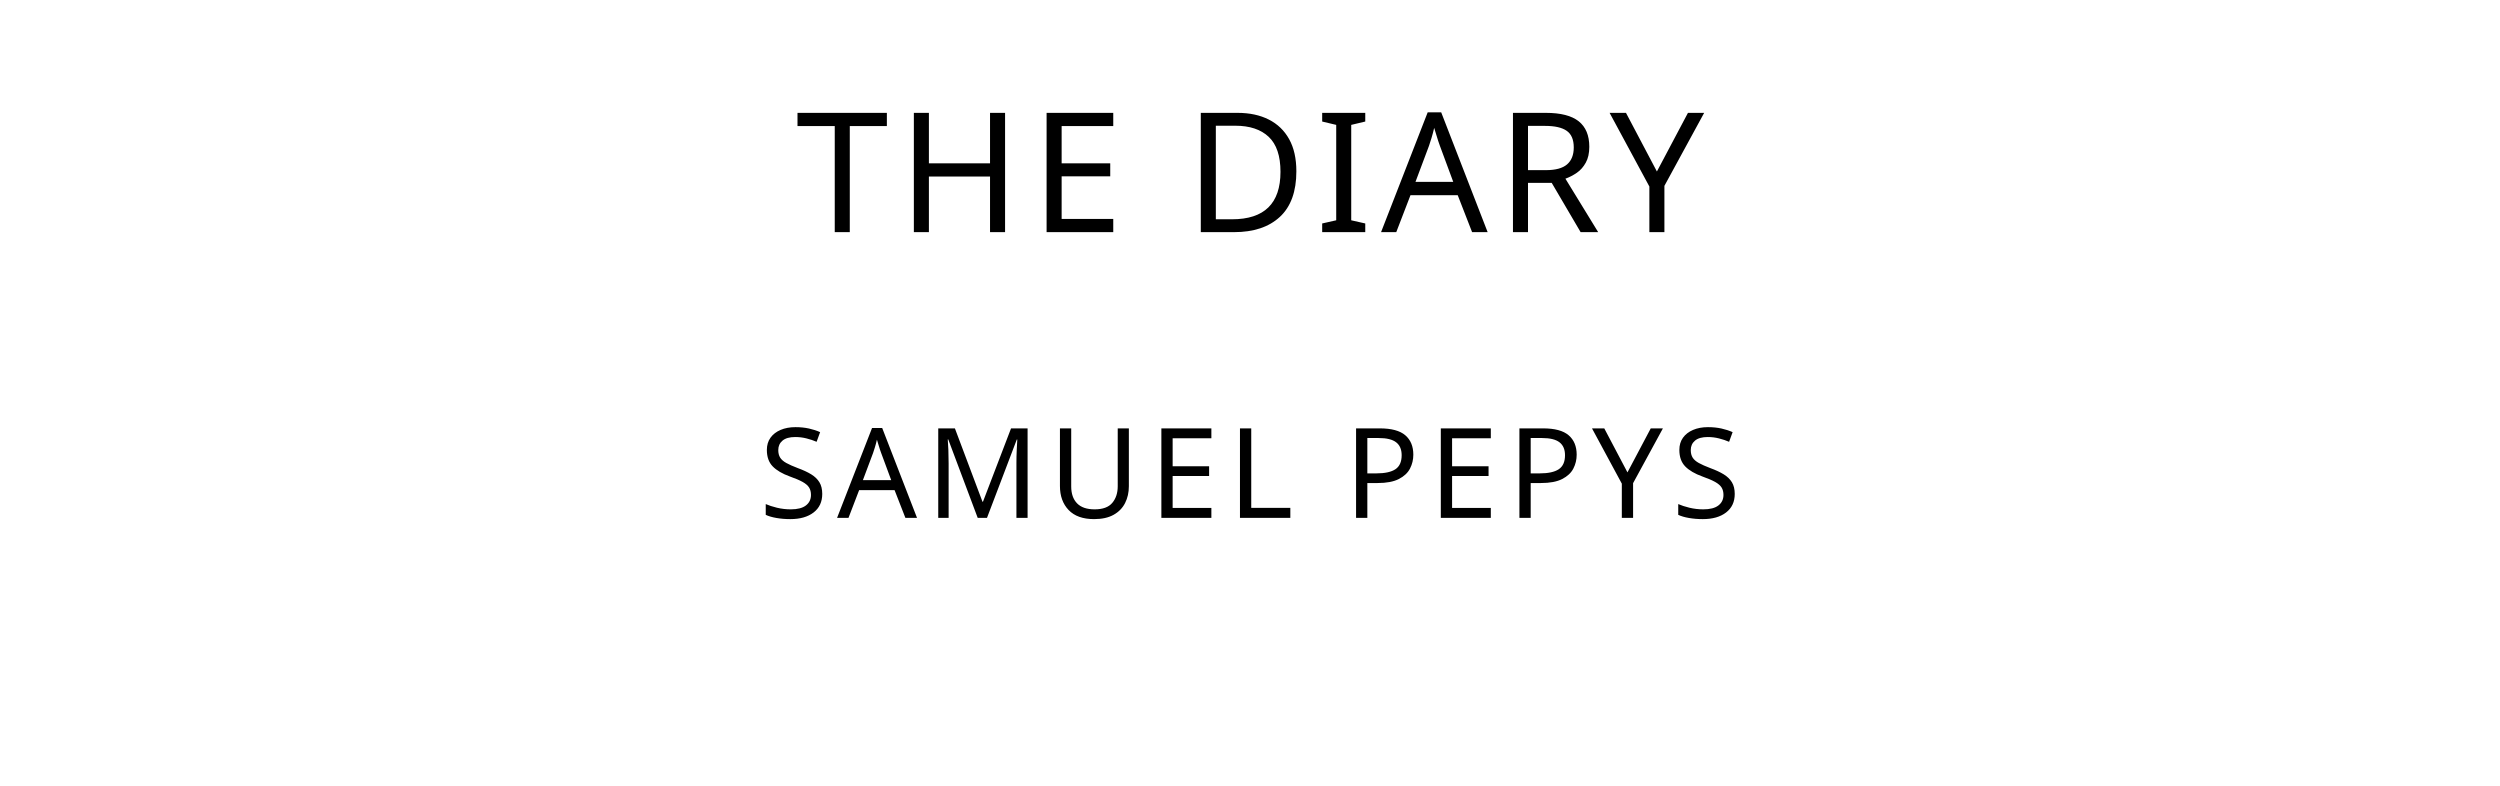
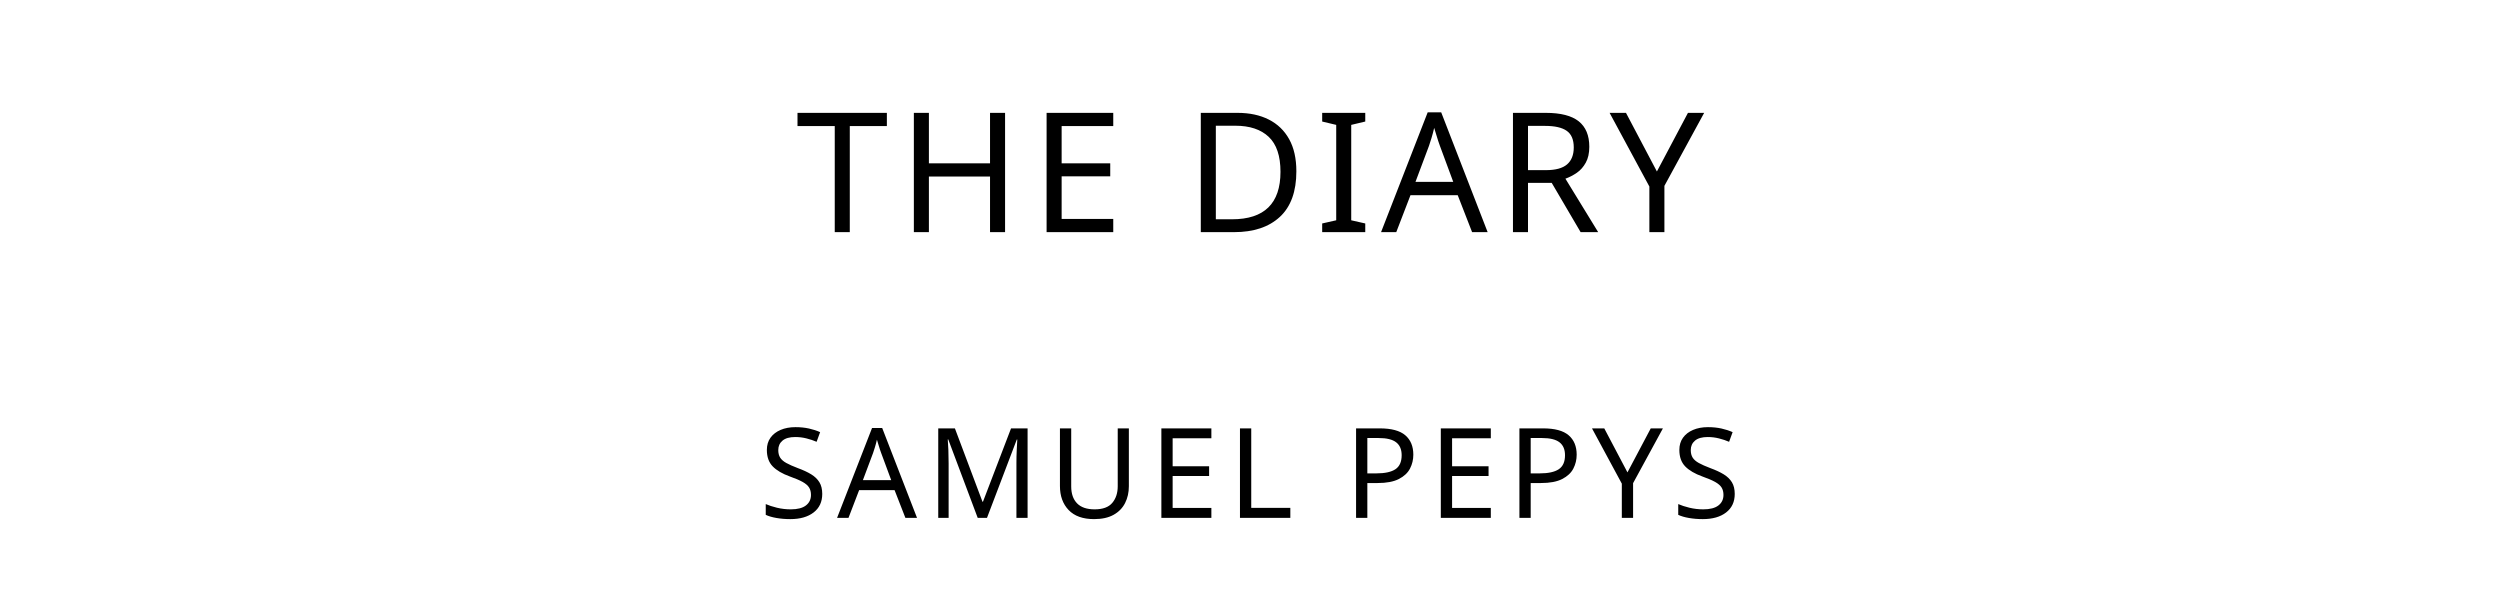
- <svg xmlns="http://www.w3.org/2000/svg" version="1.1" viewBox="0 0 1400 440">
+ <svg xmlns="http://www.w3.org/2000/svg" version="1.1" viewBox="0 0 1400 340">
  <style type="text/css">
		text{
			font-family: League Spartan;
			letter-spacing: 5px;
			text-anchor: middle;
		}

		.title{
			font-size: 93.567px;
		}

		.author{
			font-size: 70.175px;
		}
	</style>
  <text class="title" x="700" y="130">THE DIARY</text>
  <text class="author" x="700" y="290">SAMUEL PEPYS</text>
</svg>
